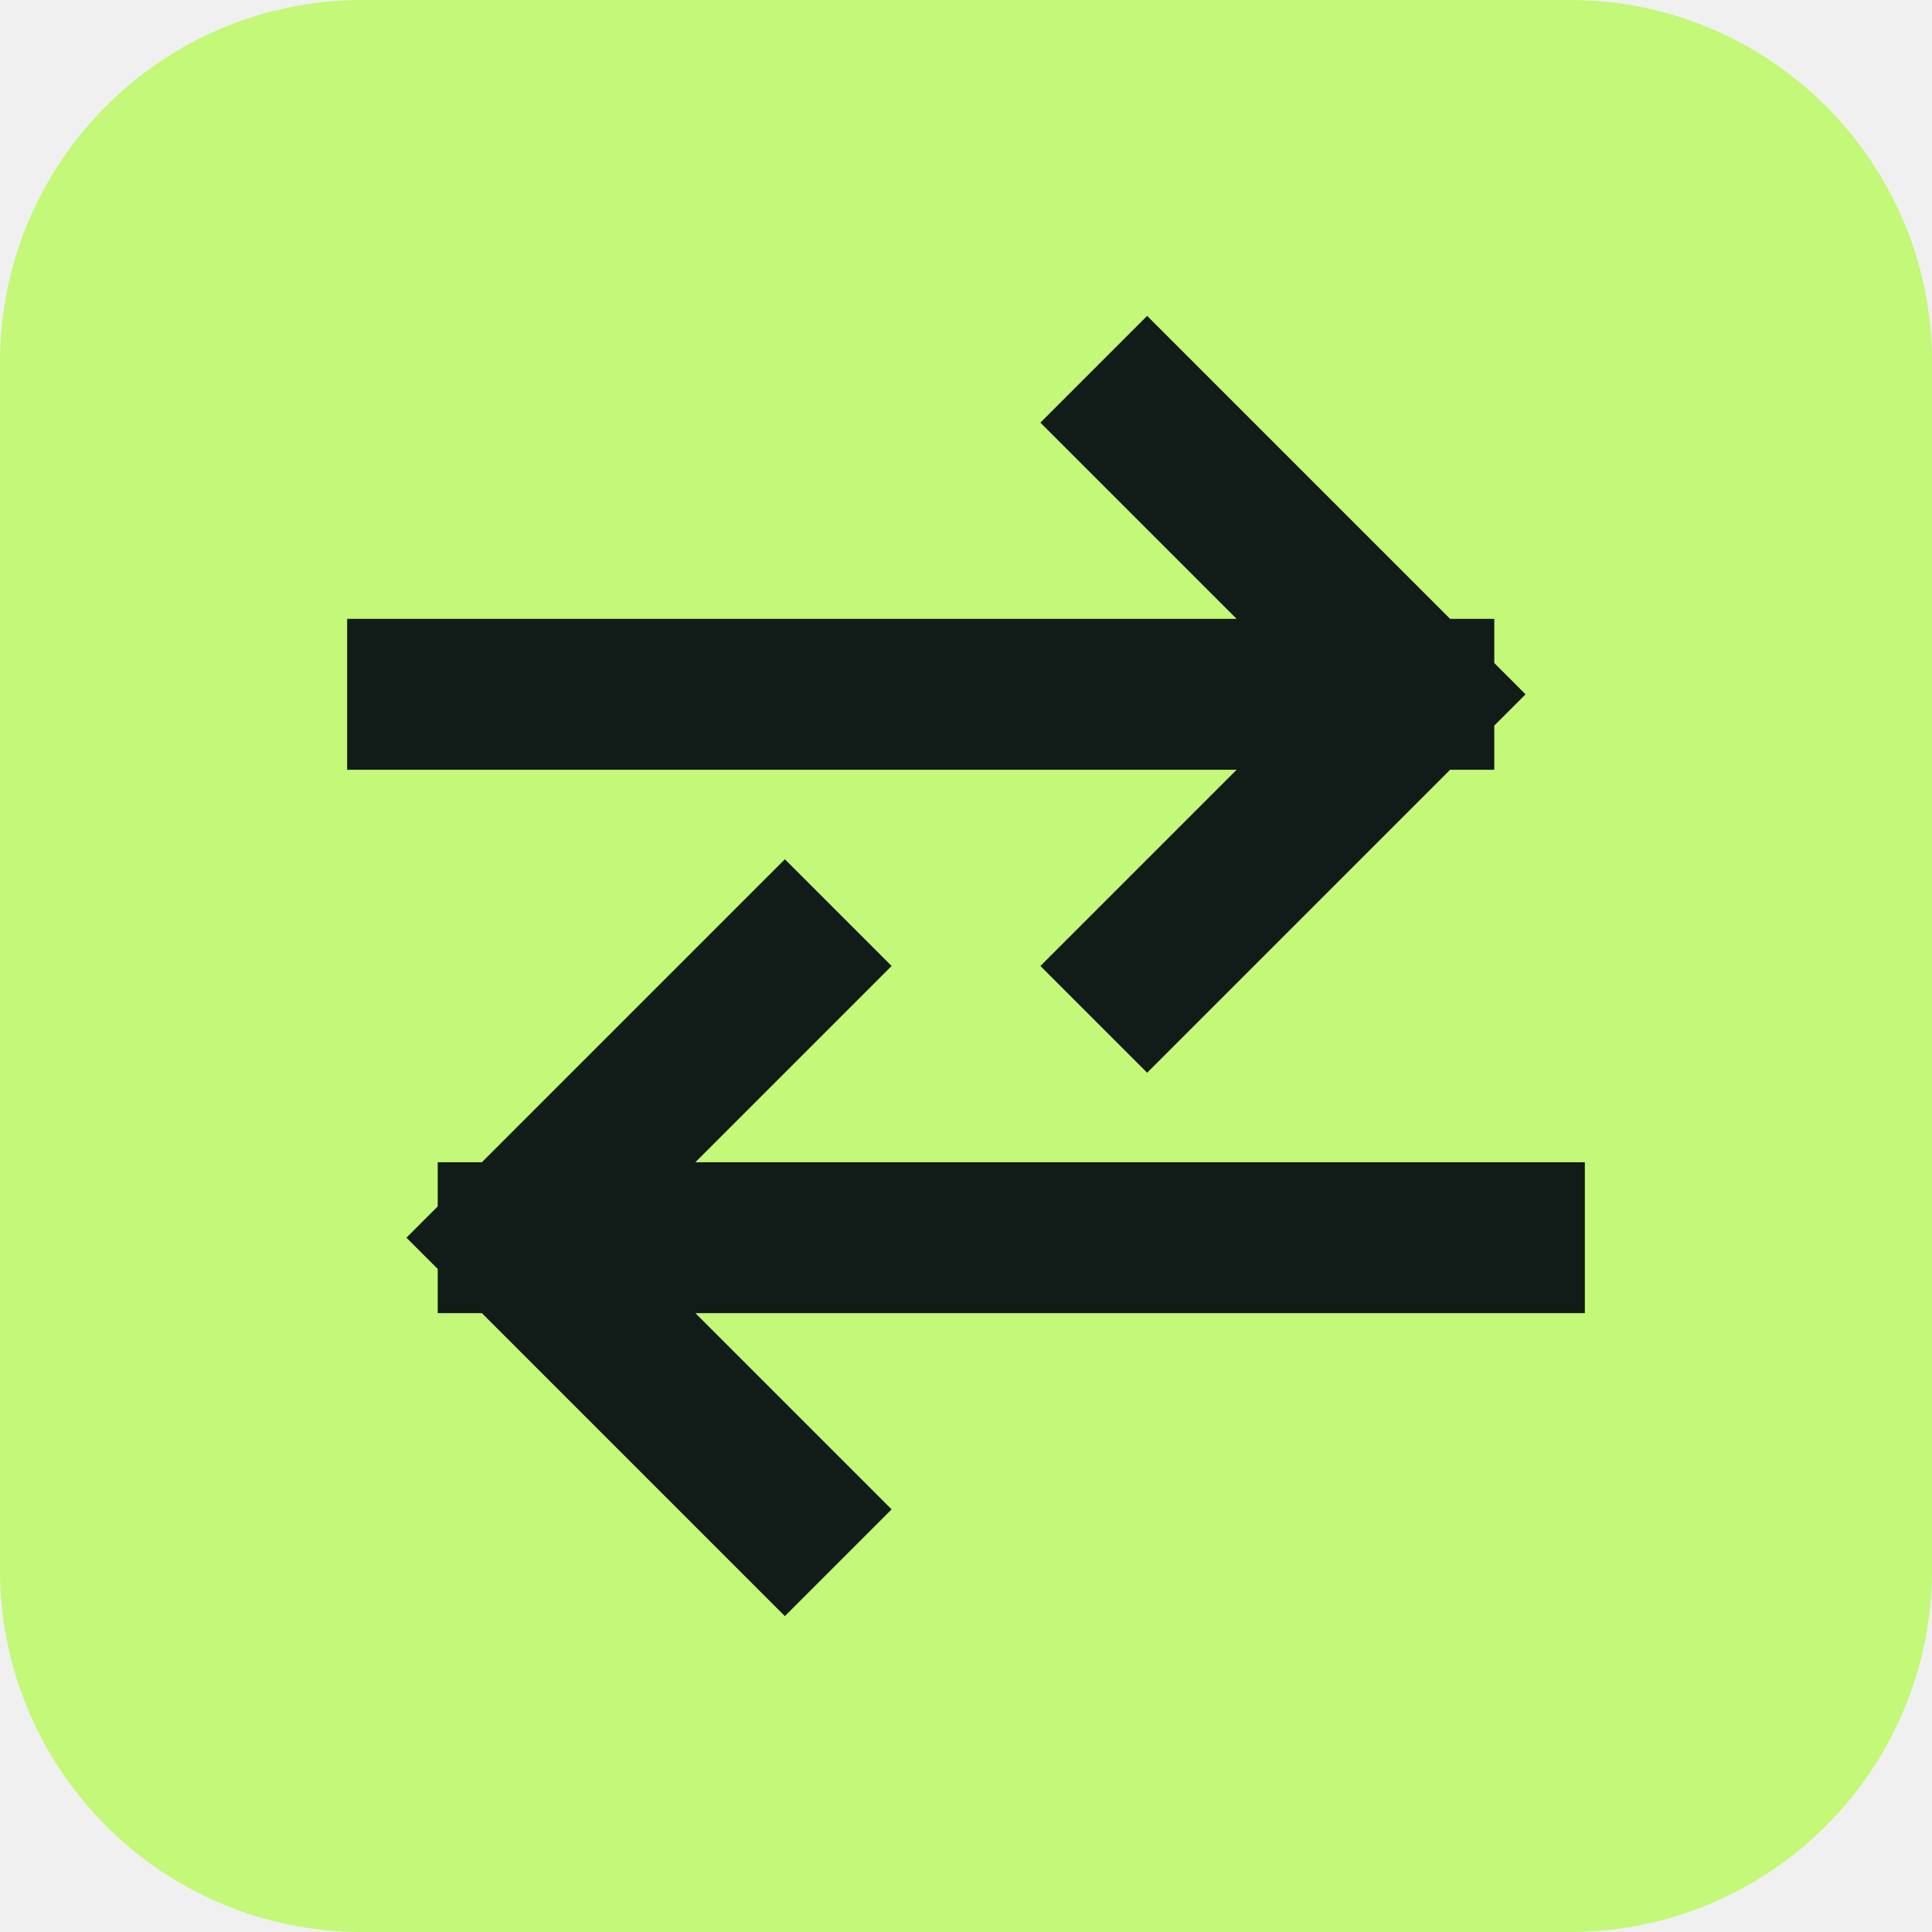
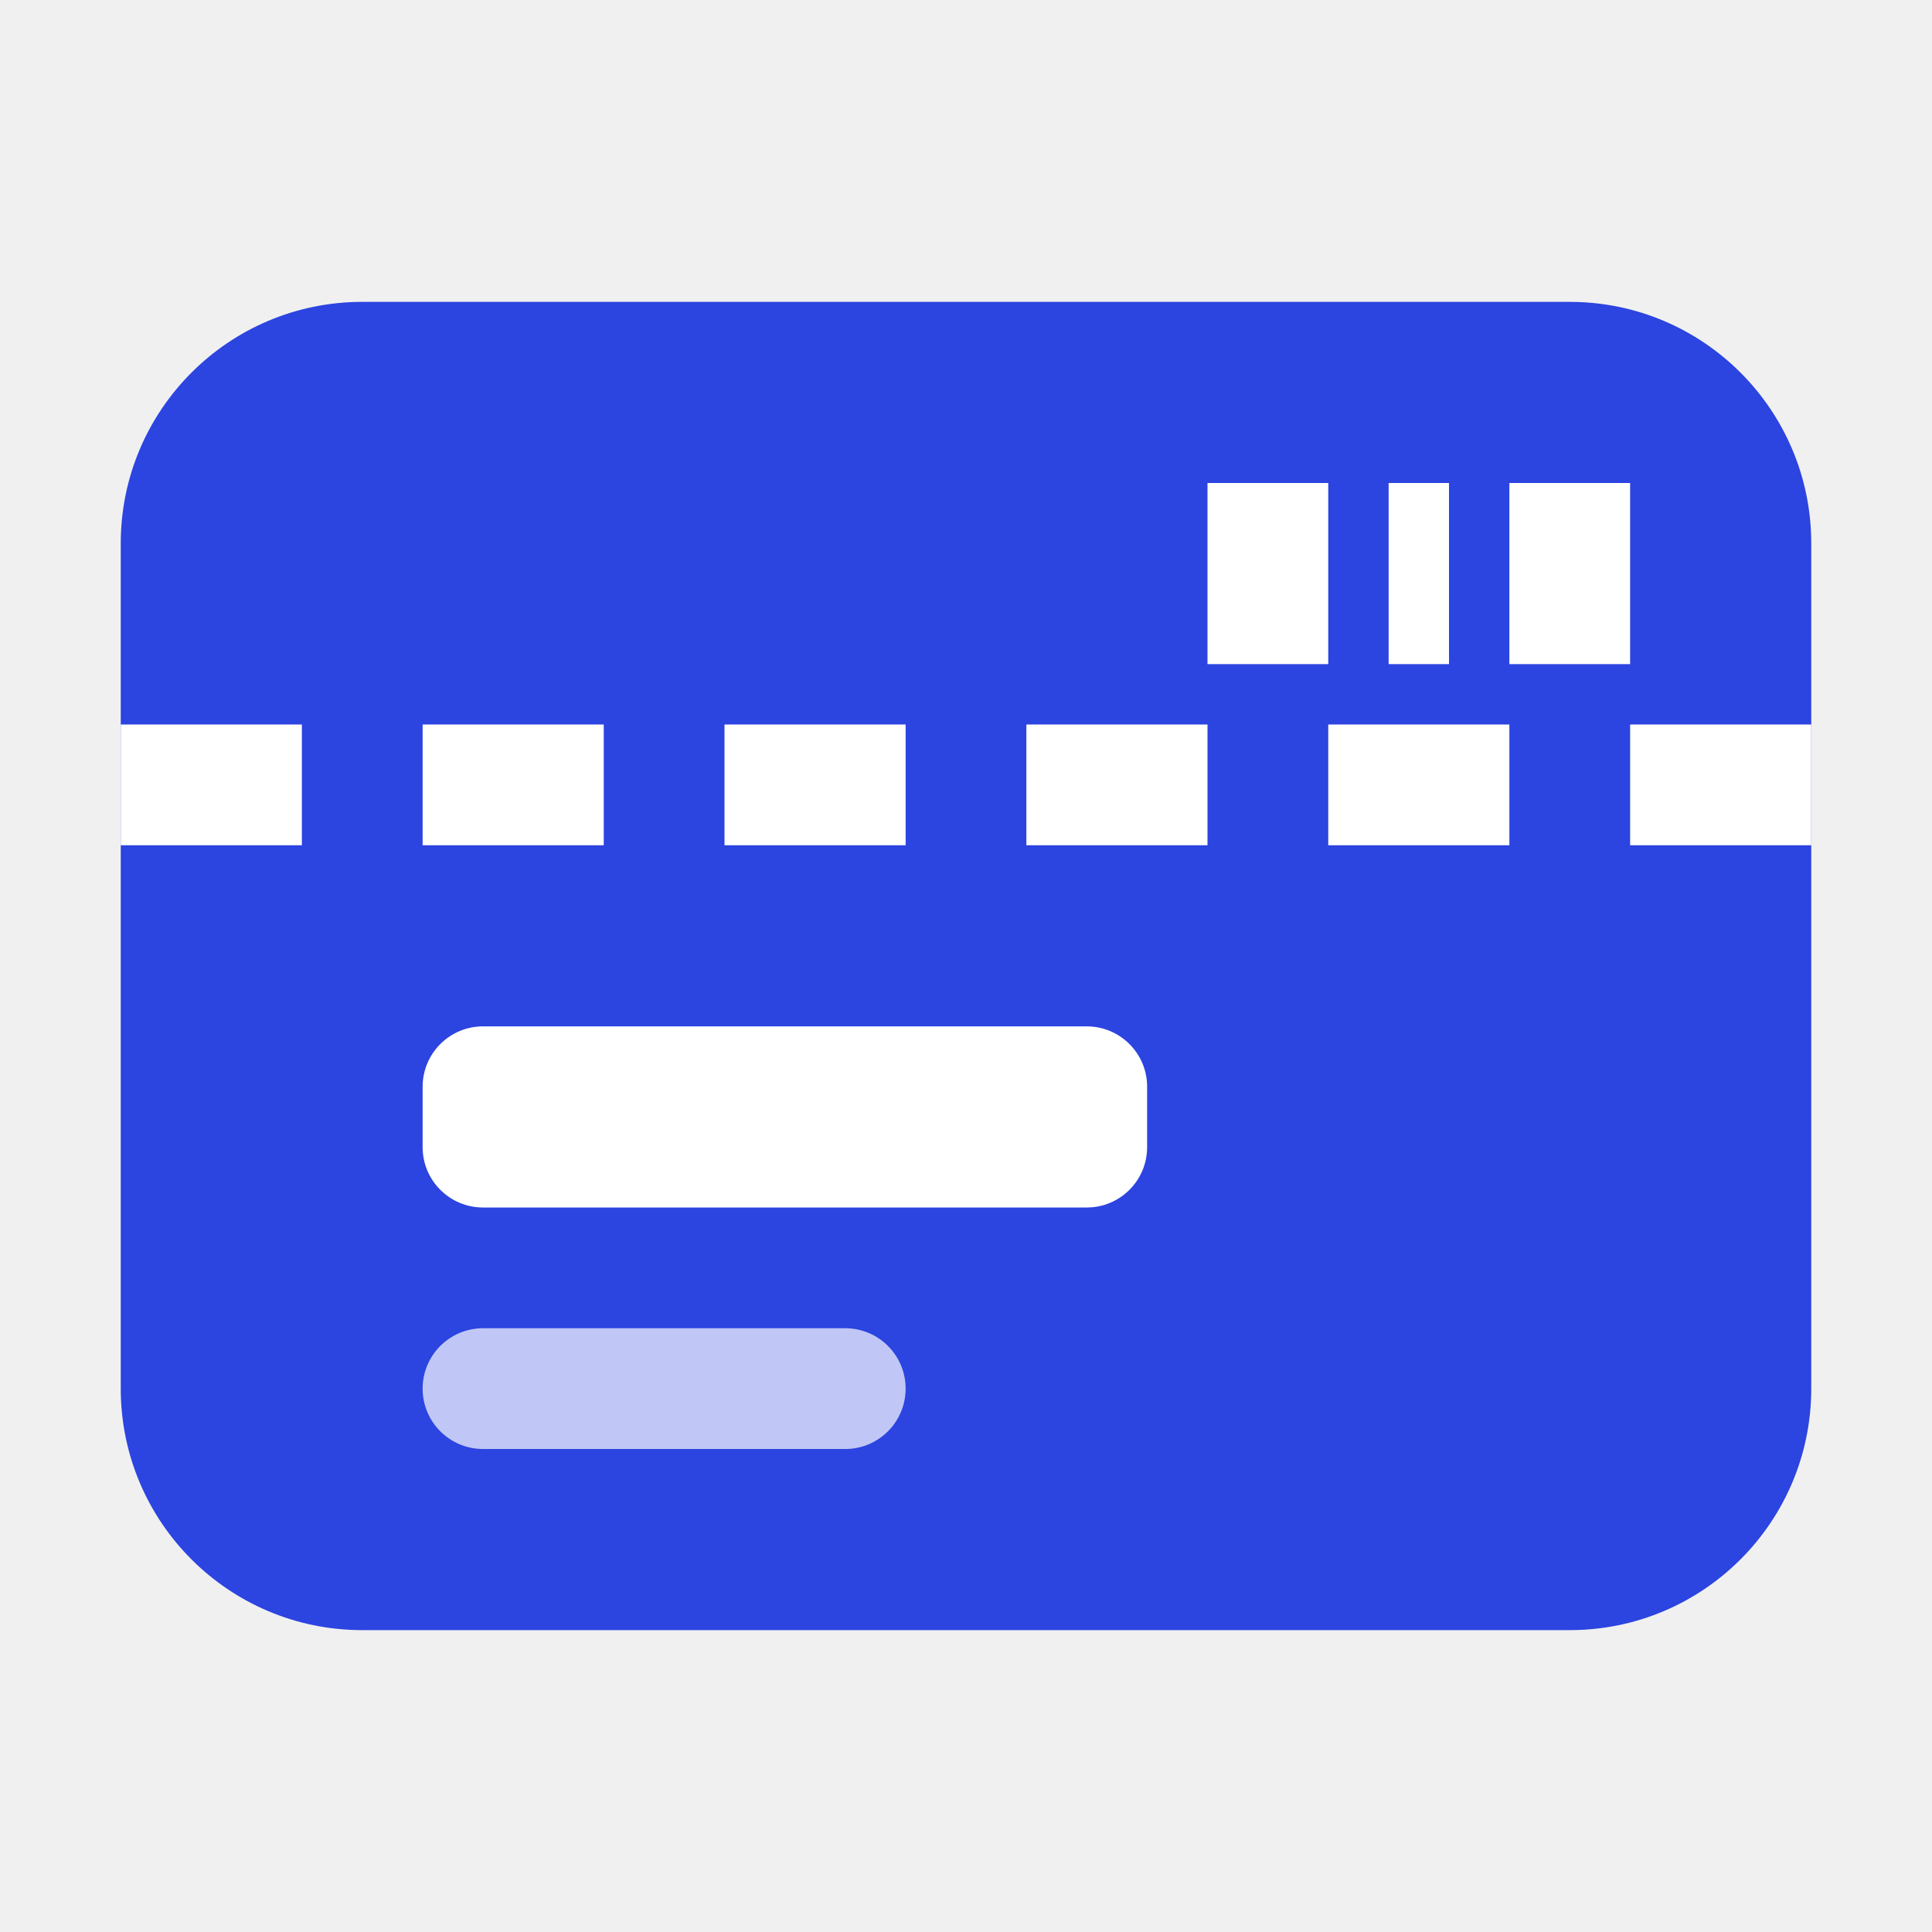
- <svg xmlns="http://www.w3.org/2000/svg" viewBox="0 0 64 64">
-   <rect width="64" height="64" rx="12" fill="#c3f878" />
-   <path d="M14 23h33m-9-9 9 9-9 9M50 41H17m9-9-9 9 9 9" fill="none" stroke="#111b17" stroke-width="5" stroke-linecap="square" stroke-linejoin="miter" />
+ <svg xmlns="http://www.w3.org/2000/svg" viewBox="0 0 32 32">
+   <rect x="2" y="5" width="28" height="22" rx="4" fill="#2c44e0" />
+   <path d="M2 13h28" stroke="#fff" stroke-width="2" stroke-dasharray="3 2" />
+   <rect x="7" y="17" width="12" height="3" rx="1" fill="#fff" />
+   <rect x="7" y="22" width="8" height="2" rx="1" fill="#fff" opacity=".7" />
+   <path d="M20 8h2v3h-2zM23 8h1v3h-1zM25 8h2v3h-2z" fill="#fff" />
</svg>
